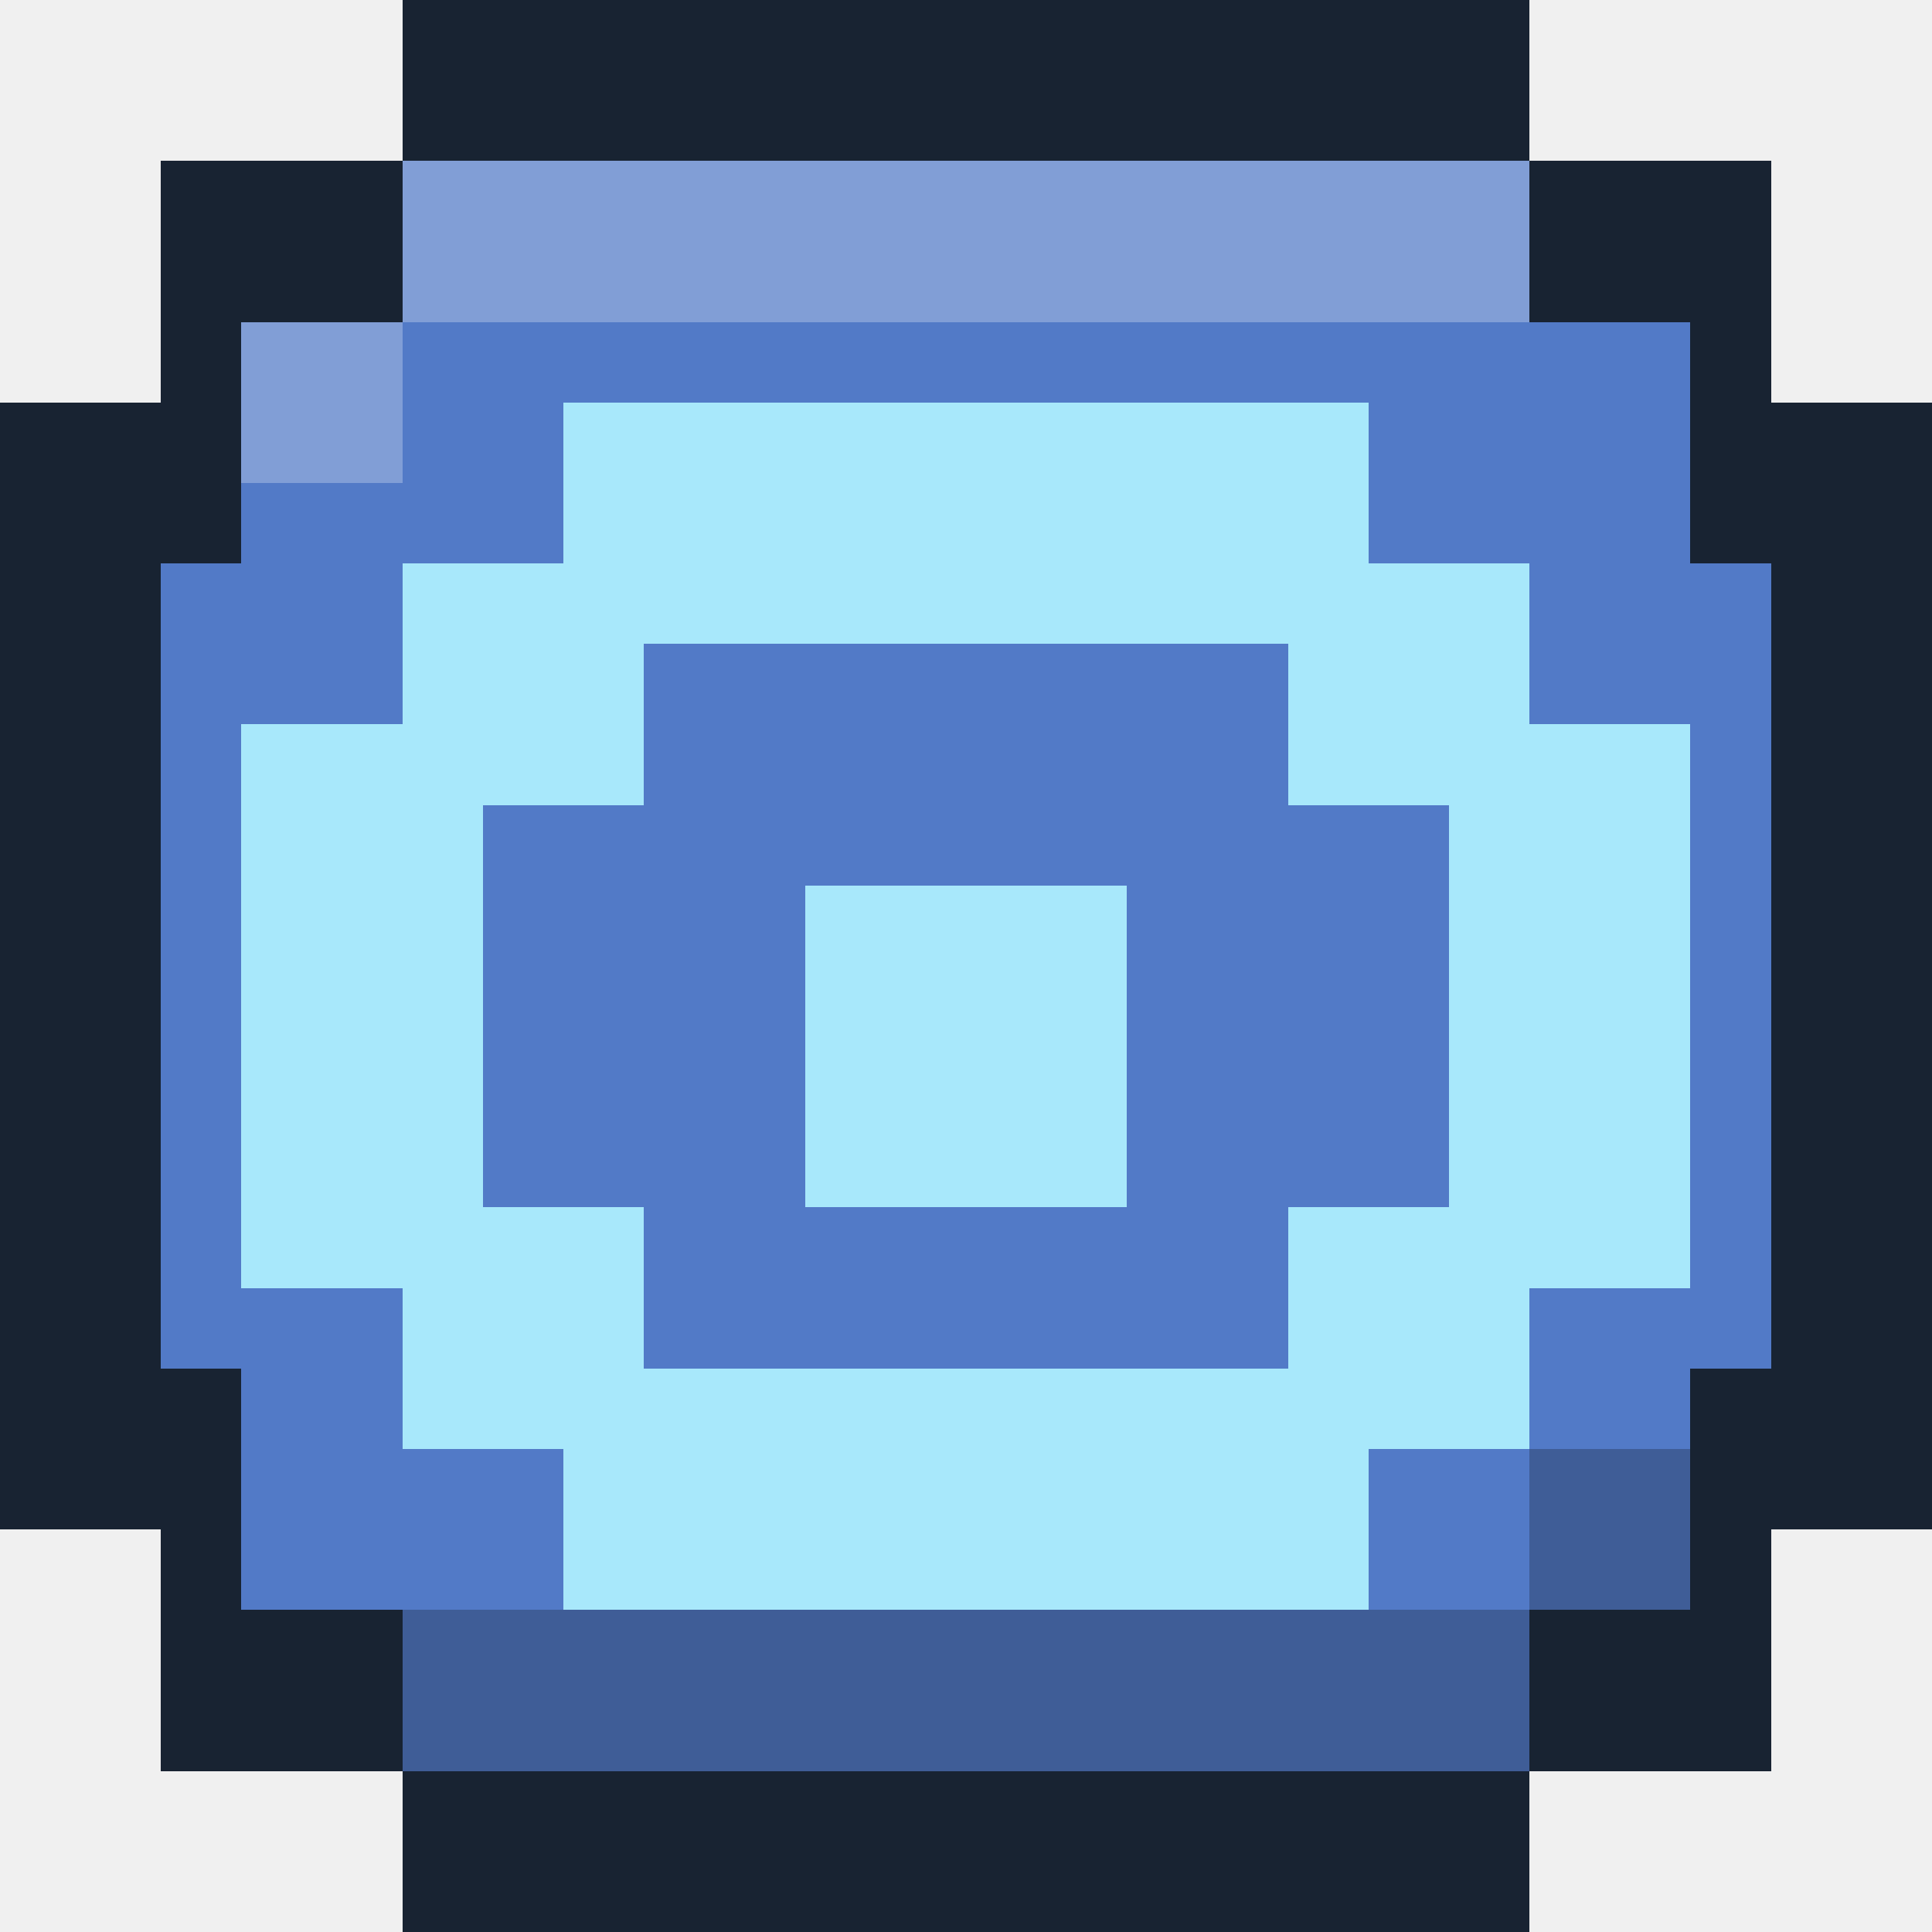
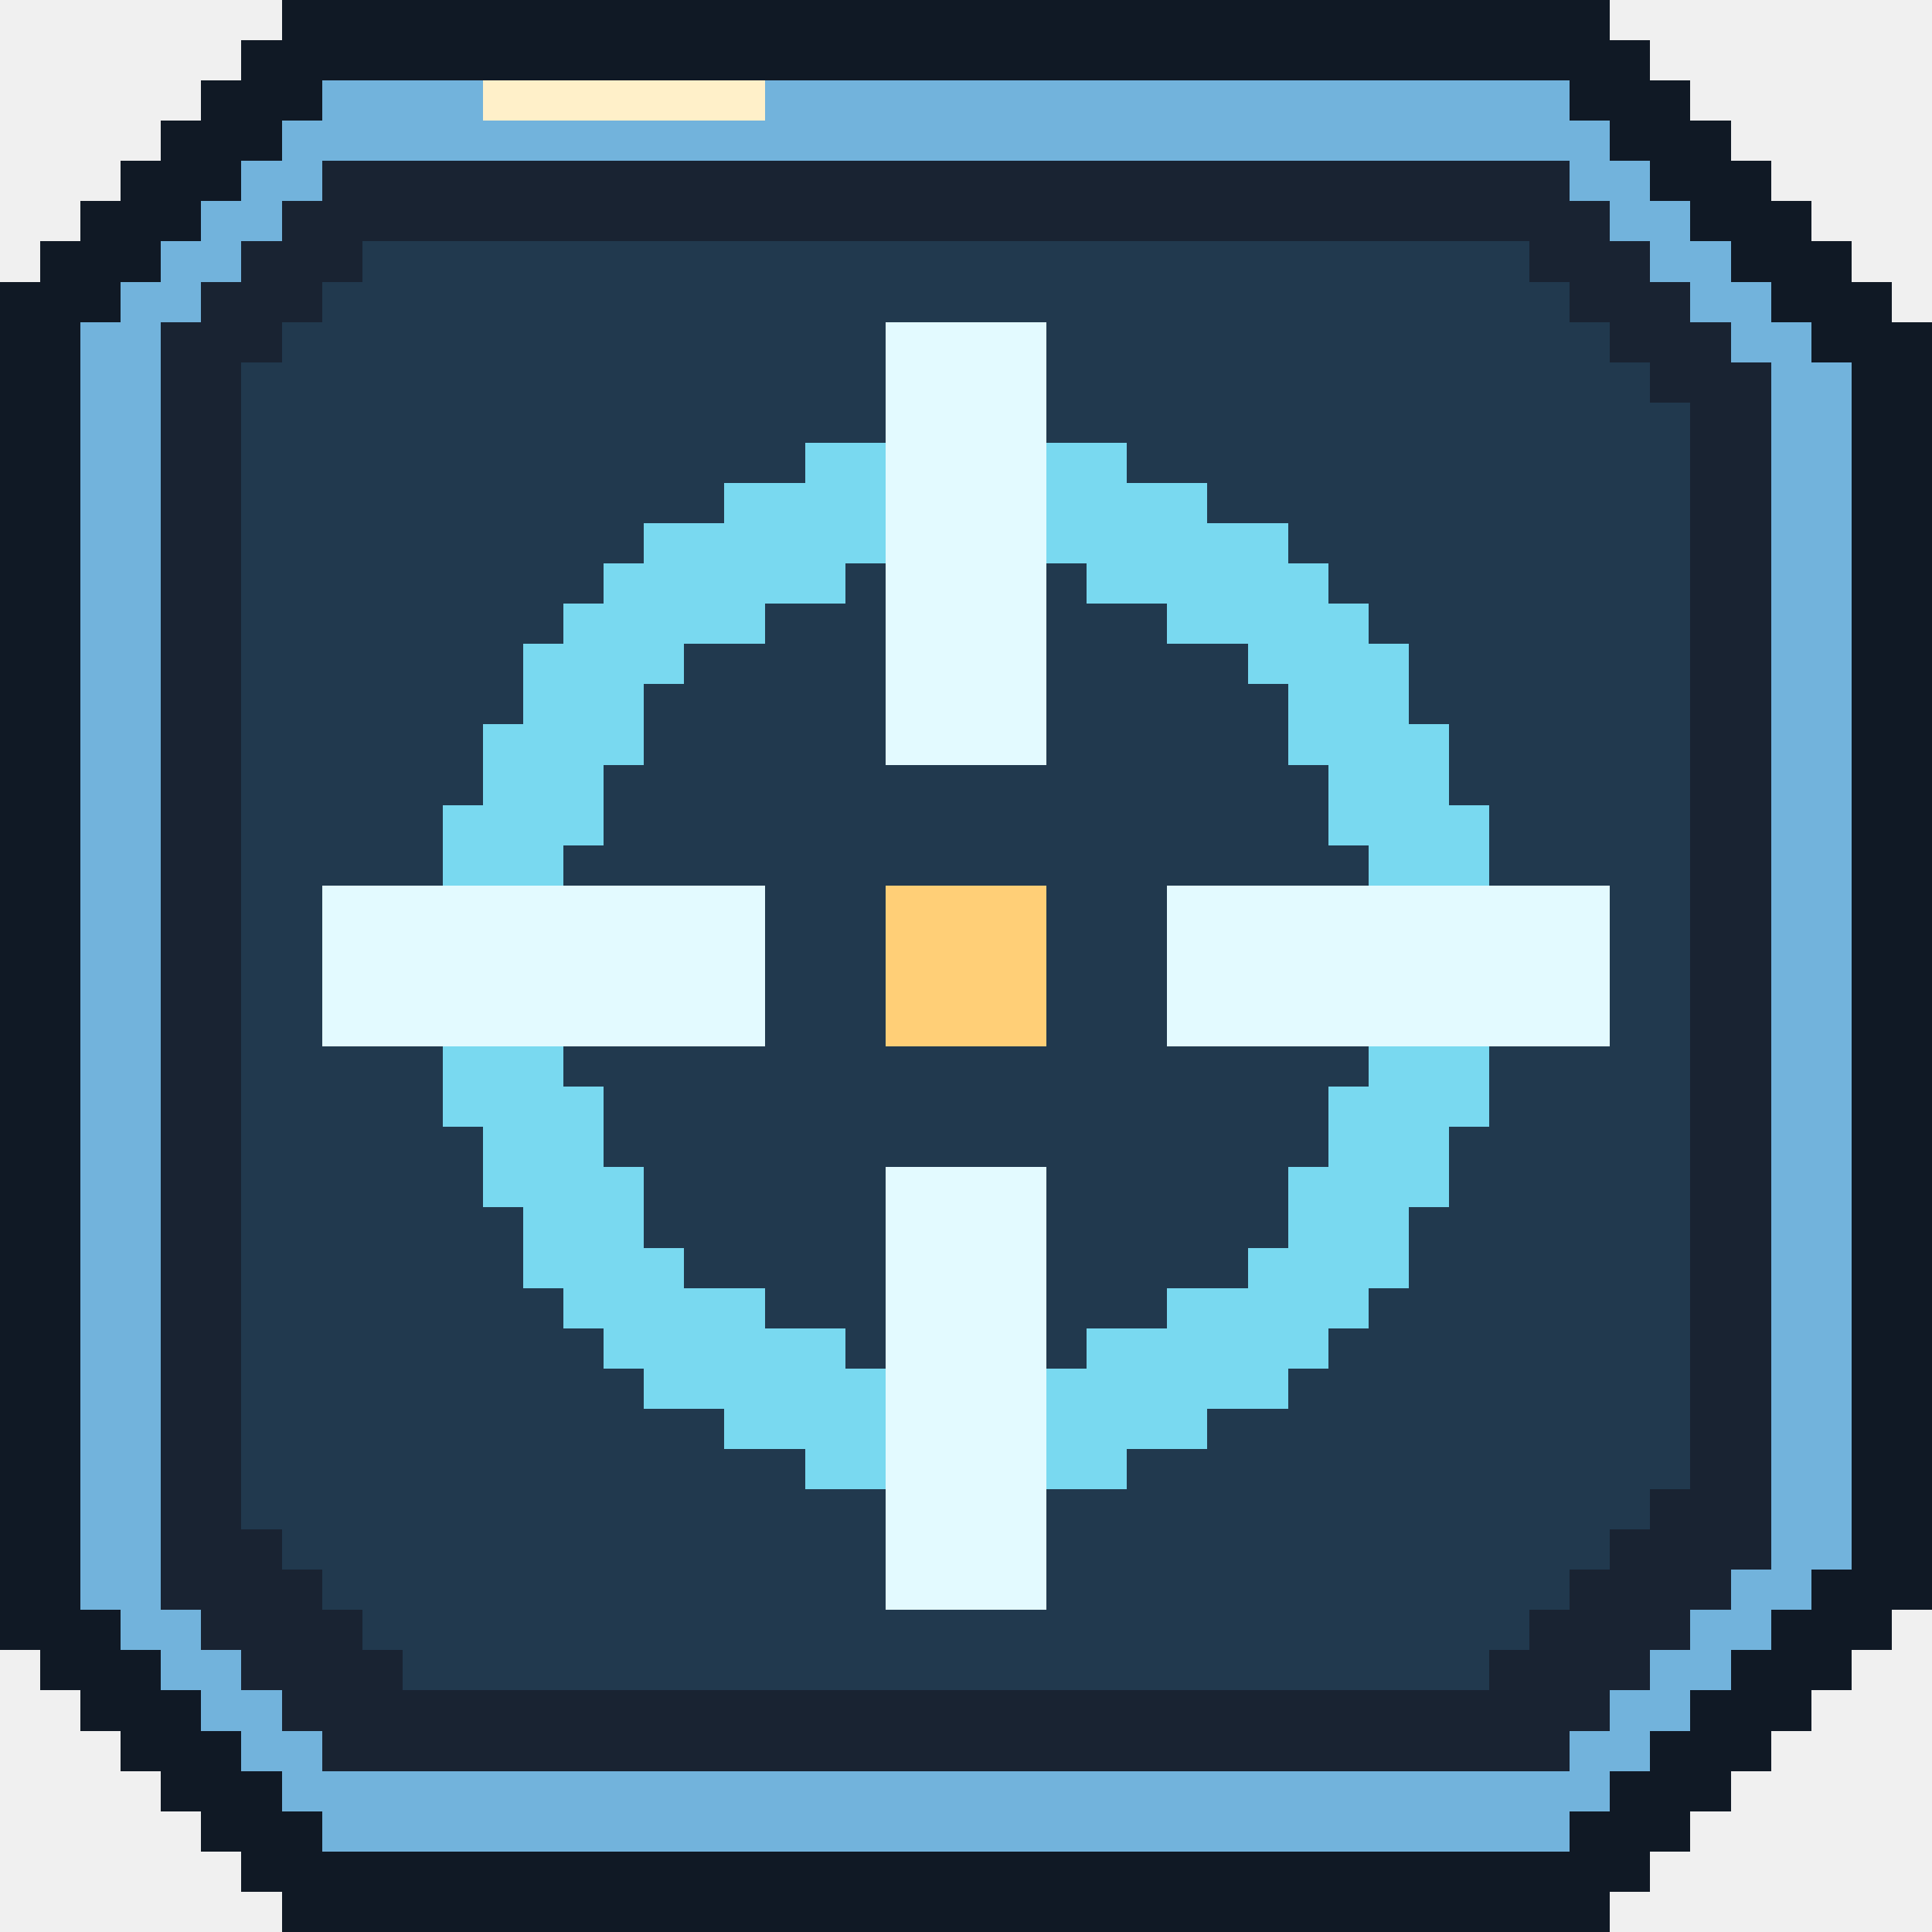
- <svg xmlns="http://www.w3.org/2000/svg" viewBox="0 0 24 24" shape-rendering="crispEdges">
-   <path fill="#182332" d="M5 0h14v2h3v3h2v14h-2v3h-3v2H5v-2H2v-3H0V5h2V2h3z" />
-   <path fill="#527ac7" d="M5 2h14v2h2v3h1v10h-1v3h-2v2H5v-2H3v-3H2V7h1V4h2z" />
-   <path fill="#ffffff" opacity=".27" d="M5 2h14v2H5zM3 4h2v2H3z" />
-   <path fill="#16202f" opacity=".32" d="M5 20h14v2H5zM19 18h2v2h-2z" />
-   <path fill="#a8e8fb" fill-rule="evenodd" d="M7 5h10v2h2v2h2v7h-2v2h-2v2H7v-2H5v-2H3V9h2V7h2z M8 8v2H6v5h2v2h8v-2h2v-5h-2V8z M10 11h4v4h-4z" />
+ <svg xmlns="http://www.w3.org/2000/svg" width="48" height="48" viewBox="0 0 48 48" shape-rendering="crispEdges">
+   <path fill="#101925" d="M7 0h33v1h-33zM7 47h33v1h-33zM6 1h35v1h-35zM6 46h35v1h-35zM5 2h3v1h-3zM5 45h3v1h-3zM39 2h3v1h-3zM39 45h3v1h-3zM4 3h3v1h-3zM4 44h3v1h-3zM40 3h3v1h-3zM40 44h3v1h-3zM3 4h3v1h-3zM3 43h3v1h-3zM41 4h3v1h-3zM41 43h3v1h-3zM2 5h3v1h-3zM2 42h3v1h-3zM42 5h3v1h-3zM42 42h3v1h-3zM1 6h3v1h-3zM1 41h3v1h-3zM43 6h3v1h-3zM43 41h3v1h-3zM0 7h3v1h-3zM0 40h3v1h-3zM44 7h3v1h-3zM44 40h3v1h-3zM0 8h2v32h-2zM45 8h3v1h-3zM45 39h3v1h-3zM46 9h2v30h-2z" />
+   <path fill="#72b3dc" d="M8 2h4v1h-4zM19 2h20v1h-20zM7 3h33v1h-33zM7 44h33v1h-33zM6 4h2v1h-2zM6 43h2v1h-2zM39 4h2v1h-2zM39 43h2v1h-2zM5 5h2v1h-2zM5 42h2v1h-2zM40 5h2v1h-2zM40 42h2v1h-2zM4 6h2v1h-2zM4 41h2v1h-2zM41 6h2v1h-2zM41 41h2v1h-2zM3 7h2v1h-2zM3 40h2v1h-2zM42 7h2v1h-2zM42 40h2v1h-2zM2 8h2v32h-2zM43 8h2v1h-2zM43 39h2v1h-2zM44 9h2v30h-2zM8 45h31v1h-31z" />
+   <path fill="#fff0c9" d="M12 2h7v1h-7z" />
+   <path fill="#192332" d="M8 4h31v1h-31zM8 43h31v1h-31zM7 5h33v1h-33zM7 42h33v1h-33zM6 6h3v1h-3zM38 6h3v1h-3zM5 7h3v1h-3zM39 7h3v1h-3zM4 8h3v1h-3zM4 38h3v1h-3zM40 8h3v1h-3zM4 9h2v29h-2zM41 9h3v1h-3zM41 37h3v1h-3zM42 10h2v27h-2zM40 38h4v1h-4zM4 39h4v1h-4zM39 39h4v1h-4zM5 40h4v1h-4zM38 40h4v1h-4zM6 41h4v1h-4zM37 41h4v1h-4z" />
+   <path fill="#21394e" d="M9 6h29v1h-29zM9 40h29v1h-29zM8 7h31v1h-31zM7 8h15v1h-15zM7 38h15v1h-15zM26 8h14v1h-14zM26 38h14v1h-14zM6 9h16v2h-16zM6 37h16v1h-16zM26 9h15v1h-15zM26 37h15v1h-15zM26 10h16v1h-16zM6 11h14v1h-14zM6 36h14v1h-14zM28 11h14v1h-14zM28 36h14v1h-14zM6 12h12v1h-12zM6 35h12v1h-12zM30 12h12v1h-12zM30 35h12v1h-12zM6 13h10v1h-10zM6 34h10v1h-10zM32 13h10v1h-10zM32 34h10v1h-10zM6 14h9v1h-9zM6 33h9v1h-9zM21 14h1v1h-1zM21 33h1v1h-1zM26 14h1v1h-1zM26 33h1v1h-1zM33 14h9v1h-9zM33 33h9v1h-9zM6 15h8v1h-8zM6 32h8v1h-8zM19 15h3v1h-3zM19 22h3v4h-3zM19 32h3v1h-3zM26 15h3v1h-3zM26 22h3v4h-3zM26 32h3v1h-3zM34 15h8v1h-8zM34 32h8v1h-8zM6 16h7v2h-7zM6 30h7v2h-7zM17 16h5v1h-5zM17 31h5v1h-5zM26 16h5v1h-5zM26 31h5v1h-5zM35 16h7v2h-7zM35 30h7v2h-7zM16 17h6v2h-6zM16 29h6v2h-6zM26 17h6v2h-6zM26 29h6v2h-6zM6 18h6v2h-6zM6 28h6v2h-6zM36 18h6v2h-6zM36 28h6v2h-6zM15 19h18v2h-18zM15 27h18v2h-18zM6 20h5v2h-5zM6 26h5v2h-5zM37 20h5v2h-5zM37 26h5v2h-5zM14 21h20v1h-20zM14 26h20v1h-20zM6 22h2v4h-2zM40 22h2v4h-2zM8 39h14v1h-14zM26 39h13v1h-13zM10 41h27v1h-27z" />
+   <path fill="#e3faff" d="M22 8h4v11h-4zM22 29h4v11h-4zM8 22h11v4h-11zM29 22h11v4h-11z" />
+   <path fill="#79d9f0" d="M20 11h2v1h-2zM20 36h2v1h-2zM26 11h2v1h-2zM26 36h2v1h-2zM18 12h4v1h-4zM18 35h4v1h-4zM26 12h4v1h-4zM26 35h4v1h-4zM16 13h6v1h-6zM16 34h6v1h-6zM26 13h6v1h-6zM26 34h6v1h-6zM15 14h6v1h-6zM15 33h6v1h-6zM27 14h6v1h-6zM27 33h6v1h-6zM14 15h5v1h-5zM14 32h5v1h-5zM29 15h5v1h-5zM29 32h5v1h-5zM13 16h4v1h-4zM13 31h4v1h-4zM31 16h4v1h-4zM31 31h4v1h-4zM13 17h3v1h-3zM13 30h3v1h-3zM32 17h3v1h-3zM32 30h3v1h-3zM12 18h4v1h-4zM12 29h4v1h-4zM32 18h4v1h-4zM32 29h4v1h-4zM12 19h3v1h-3zM12 28h3v1h-3zM33 19h3v1h-3zM33 28h3v1h-3zM11 20h4v1h-4zM11 27h4v1h-4zM33 20h4v1h-4zM33 27h4v1h-4zM11 21h3v1h-3zM11 26h3v1h-3zM34 21h3v1h-3zM34 26h3v1h-3z" />
+   <path fill="#ffcf77" d="M22 22h4v4h-4z" />
</svg>
